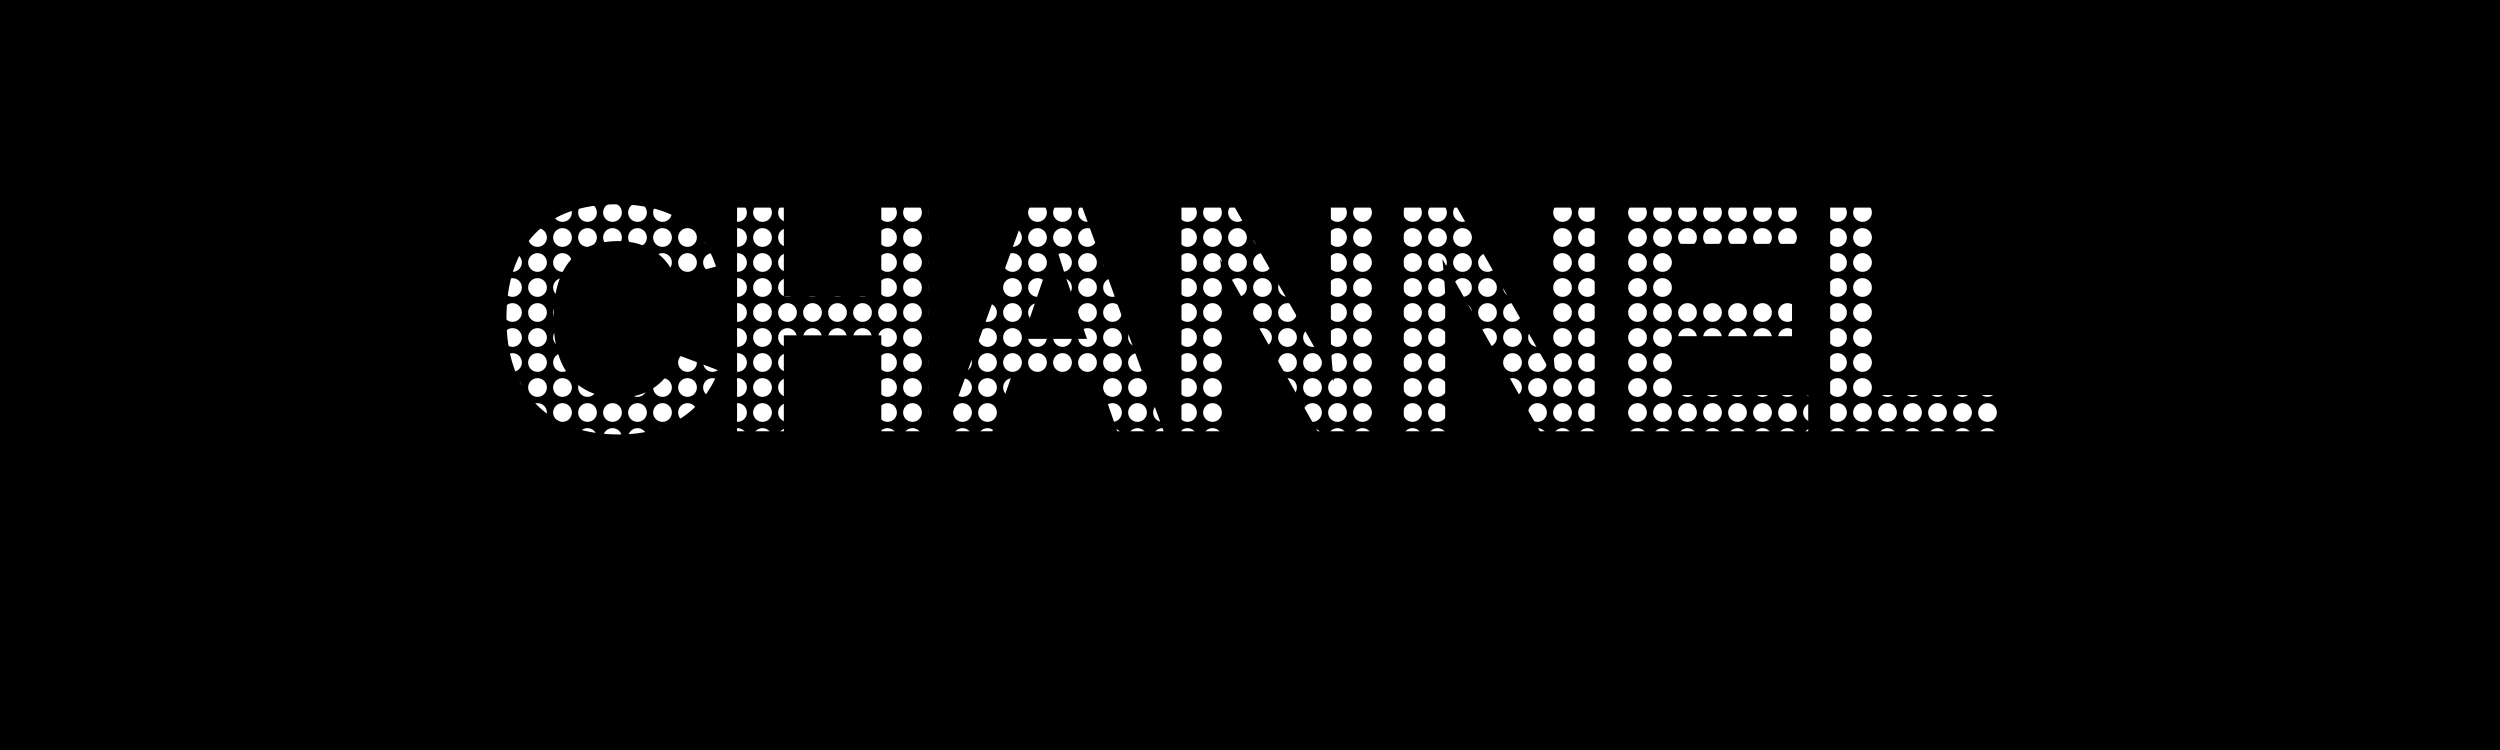
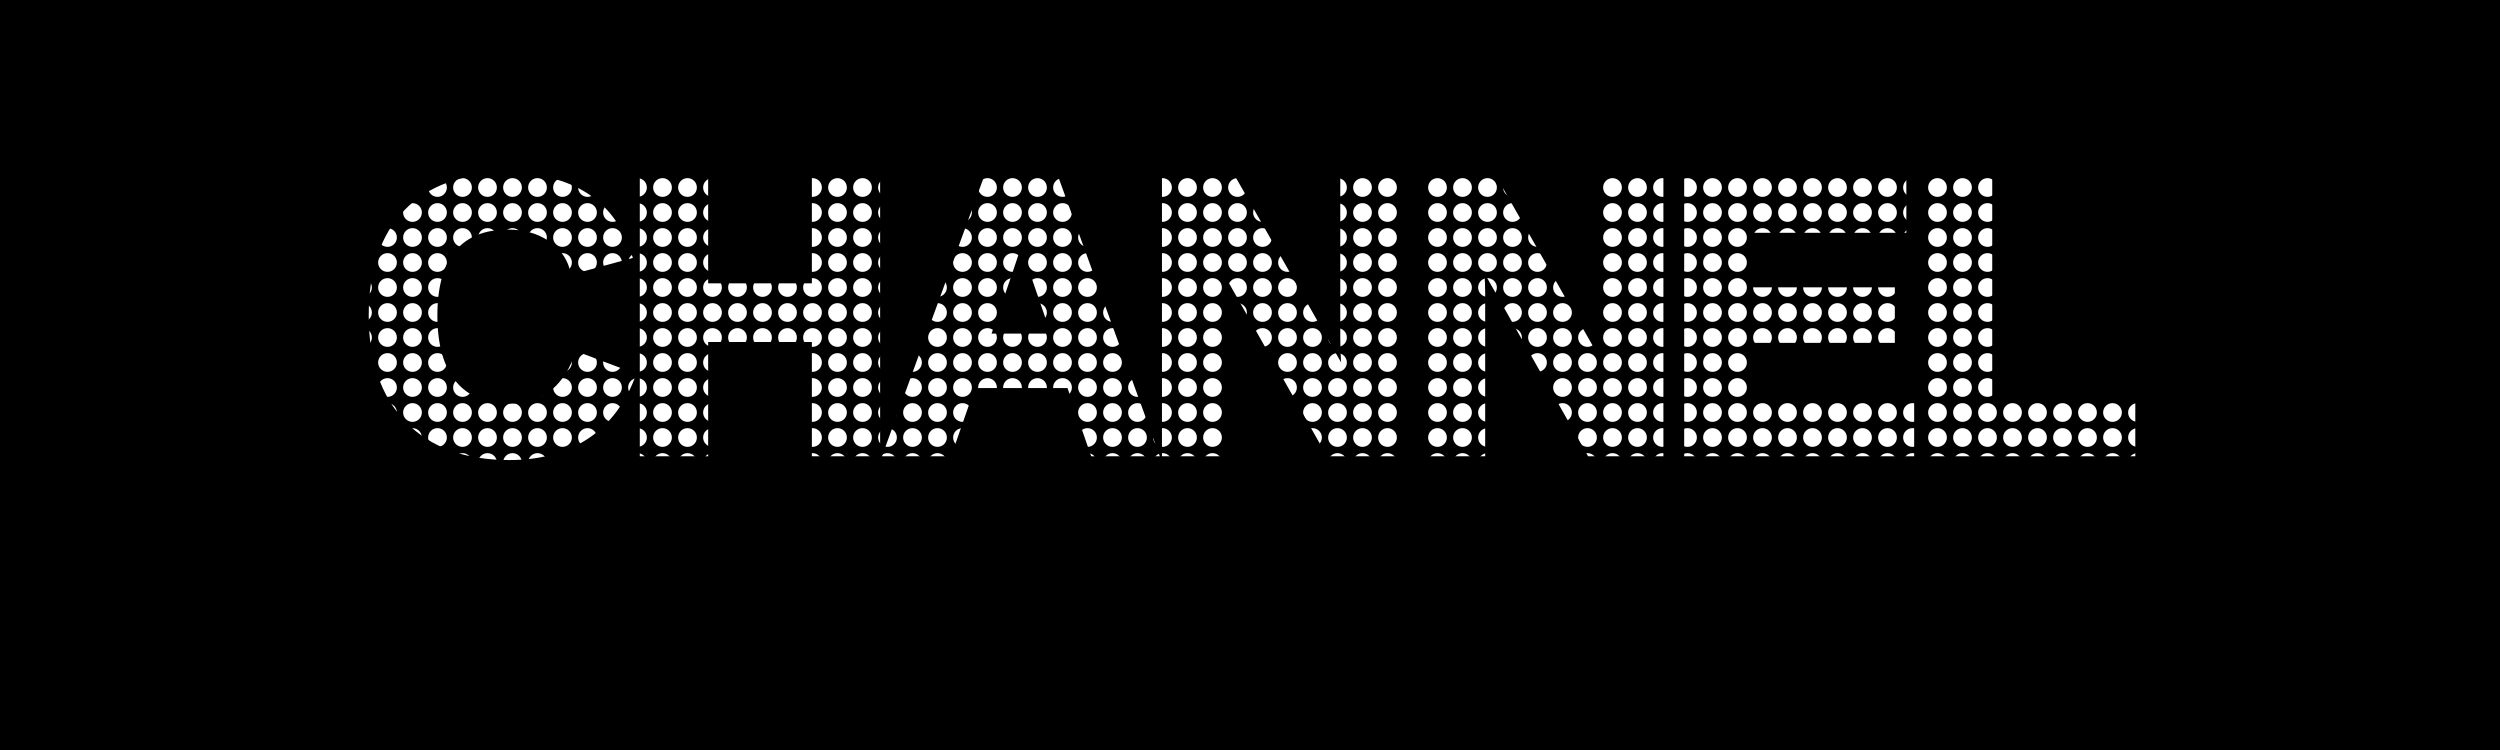
<svg xmlns="http://www.w3.org/2000/svg" viewBox="0 0 400 120">
  <rect width="100%" height="100%" fill="black" />
  <defs>
    <pattern id="dots" patternUnits="userSpaceOnUse" width="4" height="4">
      <circle cx="2" cy="2" r="1.5" fill="white" />
    </pattern>
    <mask id="textMask">
-       <text x="50%" y="69" text-anchor="middle" font-family="-apple-system, BlinkMacSystemFont, 'Helvetica Neue', Arial, sans-serif" font-size="52" font-weight="900" letter-spacing="-2" fill="white">CHANNEL</text>
+       <text x="50%" y="72" text-anchor="middle" font-family="Arial Black, -apple-system, BlinkMacSystemFont, 'Helvetica Neue', Arial, sans-serif" font-size="62" font-weight="900" letter-spacing="-3" fill="white" stroke="white" stroke-width="2">CHANNEL</text>
    </mask>
  </defs>
  <rect width="100%" height="100%" fill="url(#dots)" mask="url(#textMask)" />
</svg>
